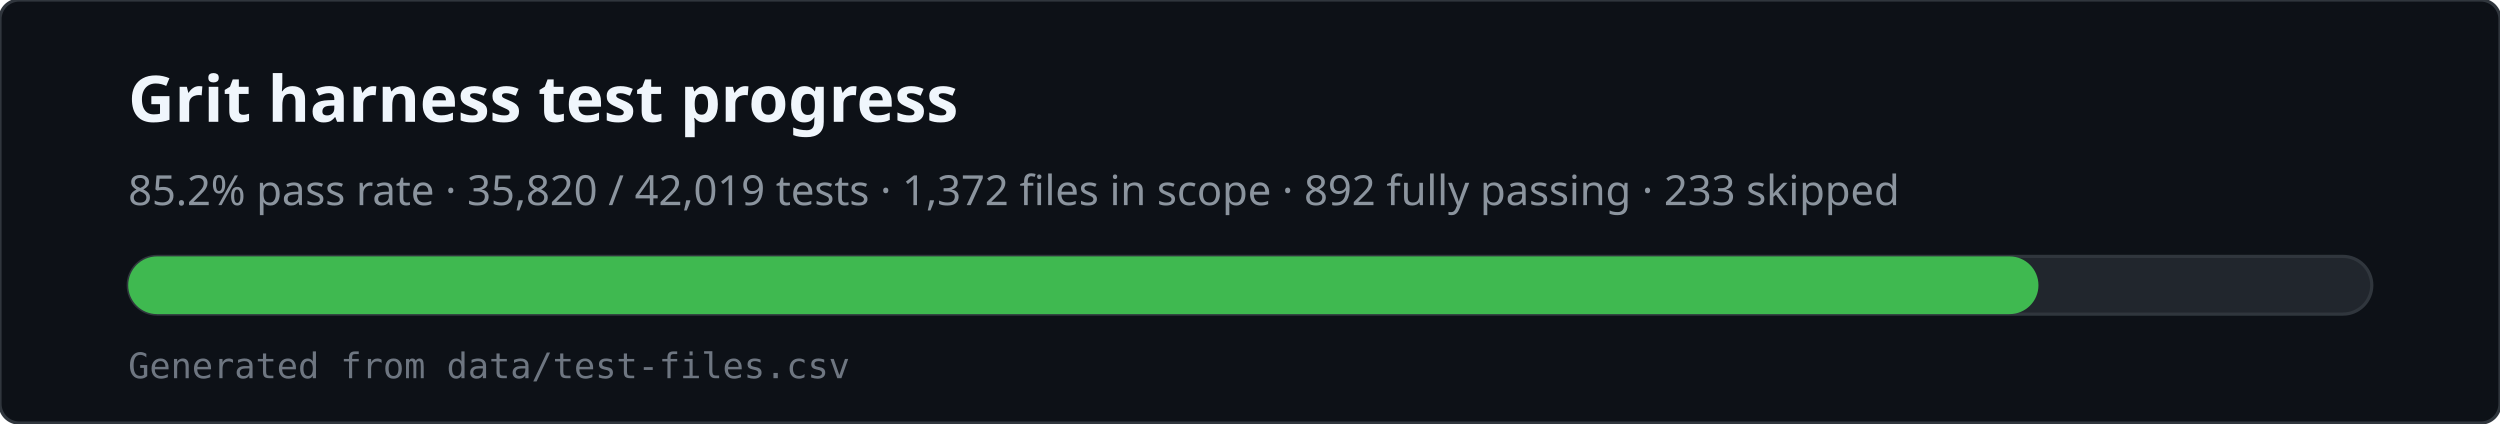
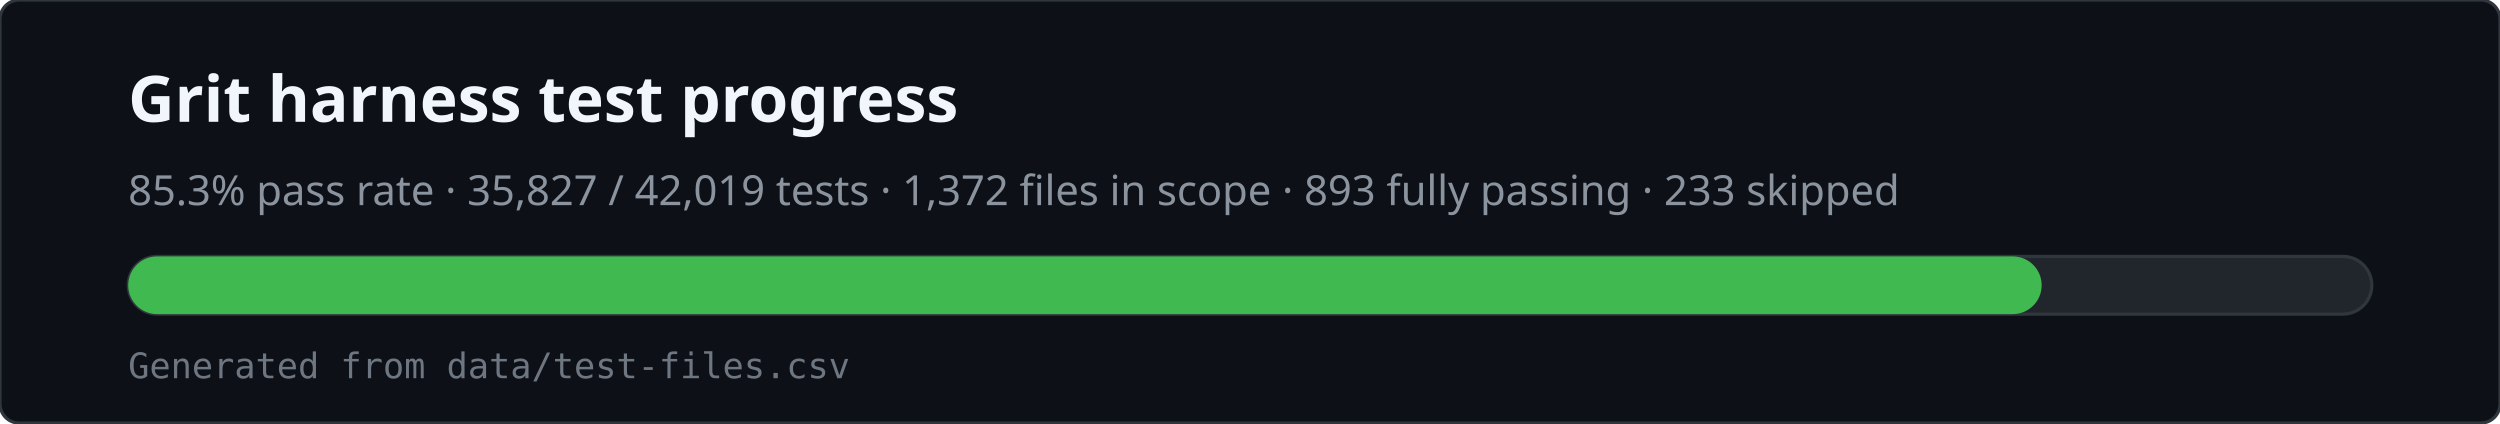
<svg xmlns="http://www.w3.org/2000/svg" viewBox="0 0 780 132" width="780" height="132" role="img" aria-labelledby="svg-title svg-desc">
  <rect x="0" y="0" width="780" height="132" rx="6" fill="#0d1117" stroke="#30363d" />
  <text x="40" y="38" fill="#f0f6fc" font-family="ui-sans-serif,system-ui,sans-serif" font-size="20" font-weight="600">Grit harness test progress</text>
-   <text x="40" y="64" fill="#8b949e" font-family="ui-sans-serif,system-ui,sans-serif" font-size="13">85.2% pass rate · 35,820 / 42,019 tests · 1,372 files in scope · 892 fully passing · 233 skipped</text>
+   <text x="40" y="64" fill="#8b949e" font-family="ui-sans-serif,system-ui,sans-serif" font-size="13">85.3% pass rate · 35,827 / 42,019 tests · 1,372 files in scope · 893 fully passing · 233 skipped</text>
  <rect x="40" y="80" width="700" height="18" rx="9" fill="#21262d" stroke="#30363d" />
-   <rect x="40" y="80" width="596" height="18" rx="9" fill="#3fb950" />
+   <rect x="40" y="80" width="597" height="18" rx="9" fill="#3fb950" />
  <text x="40" y="118" fill="#6e7681" font-family="ui-monospace,monospace" font-size="11">Generated from data/test-files.csv</text>
</svg>
